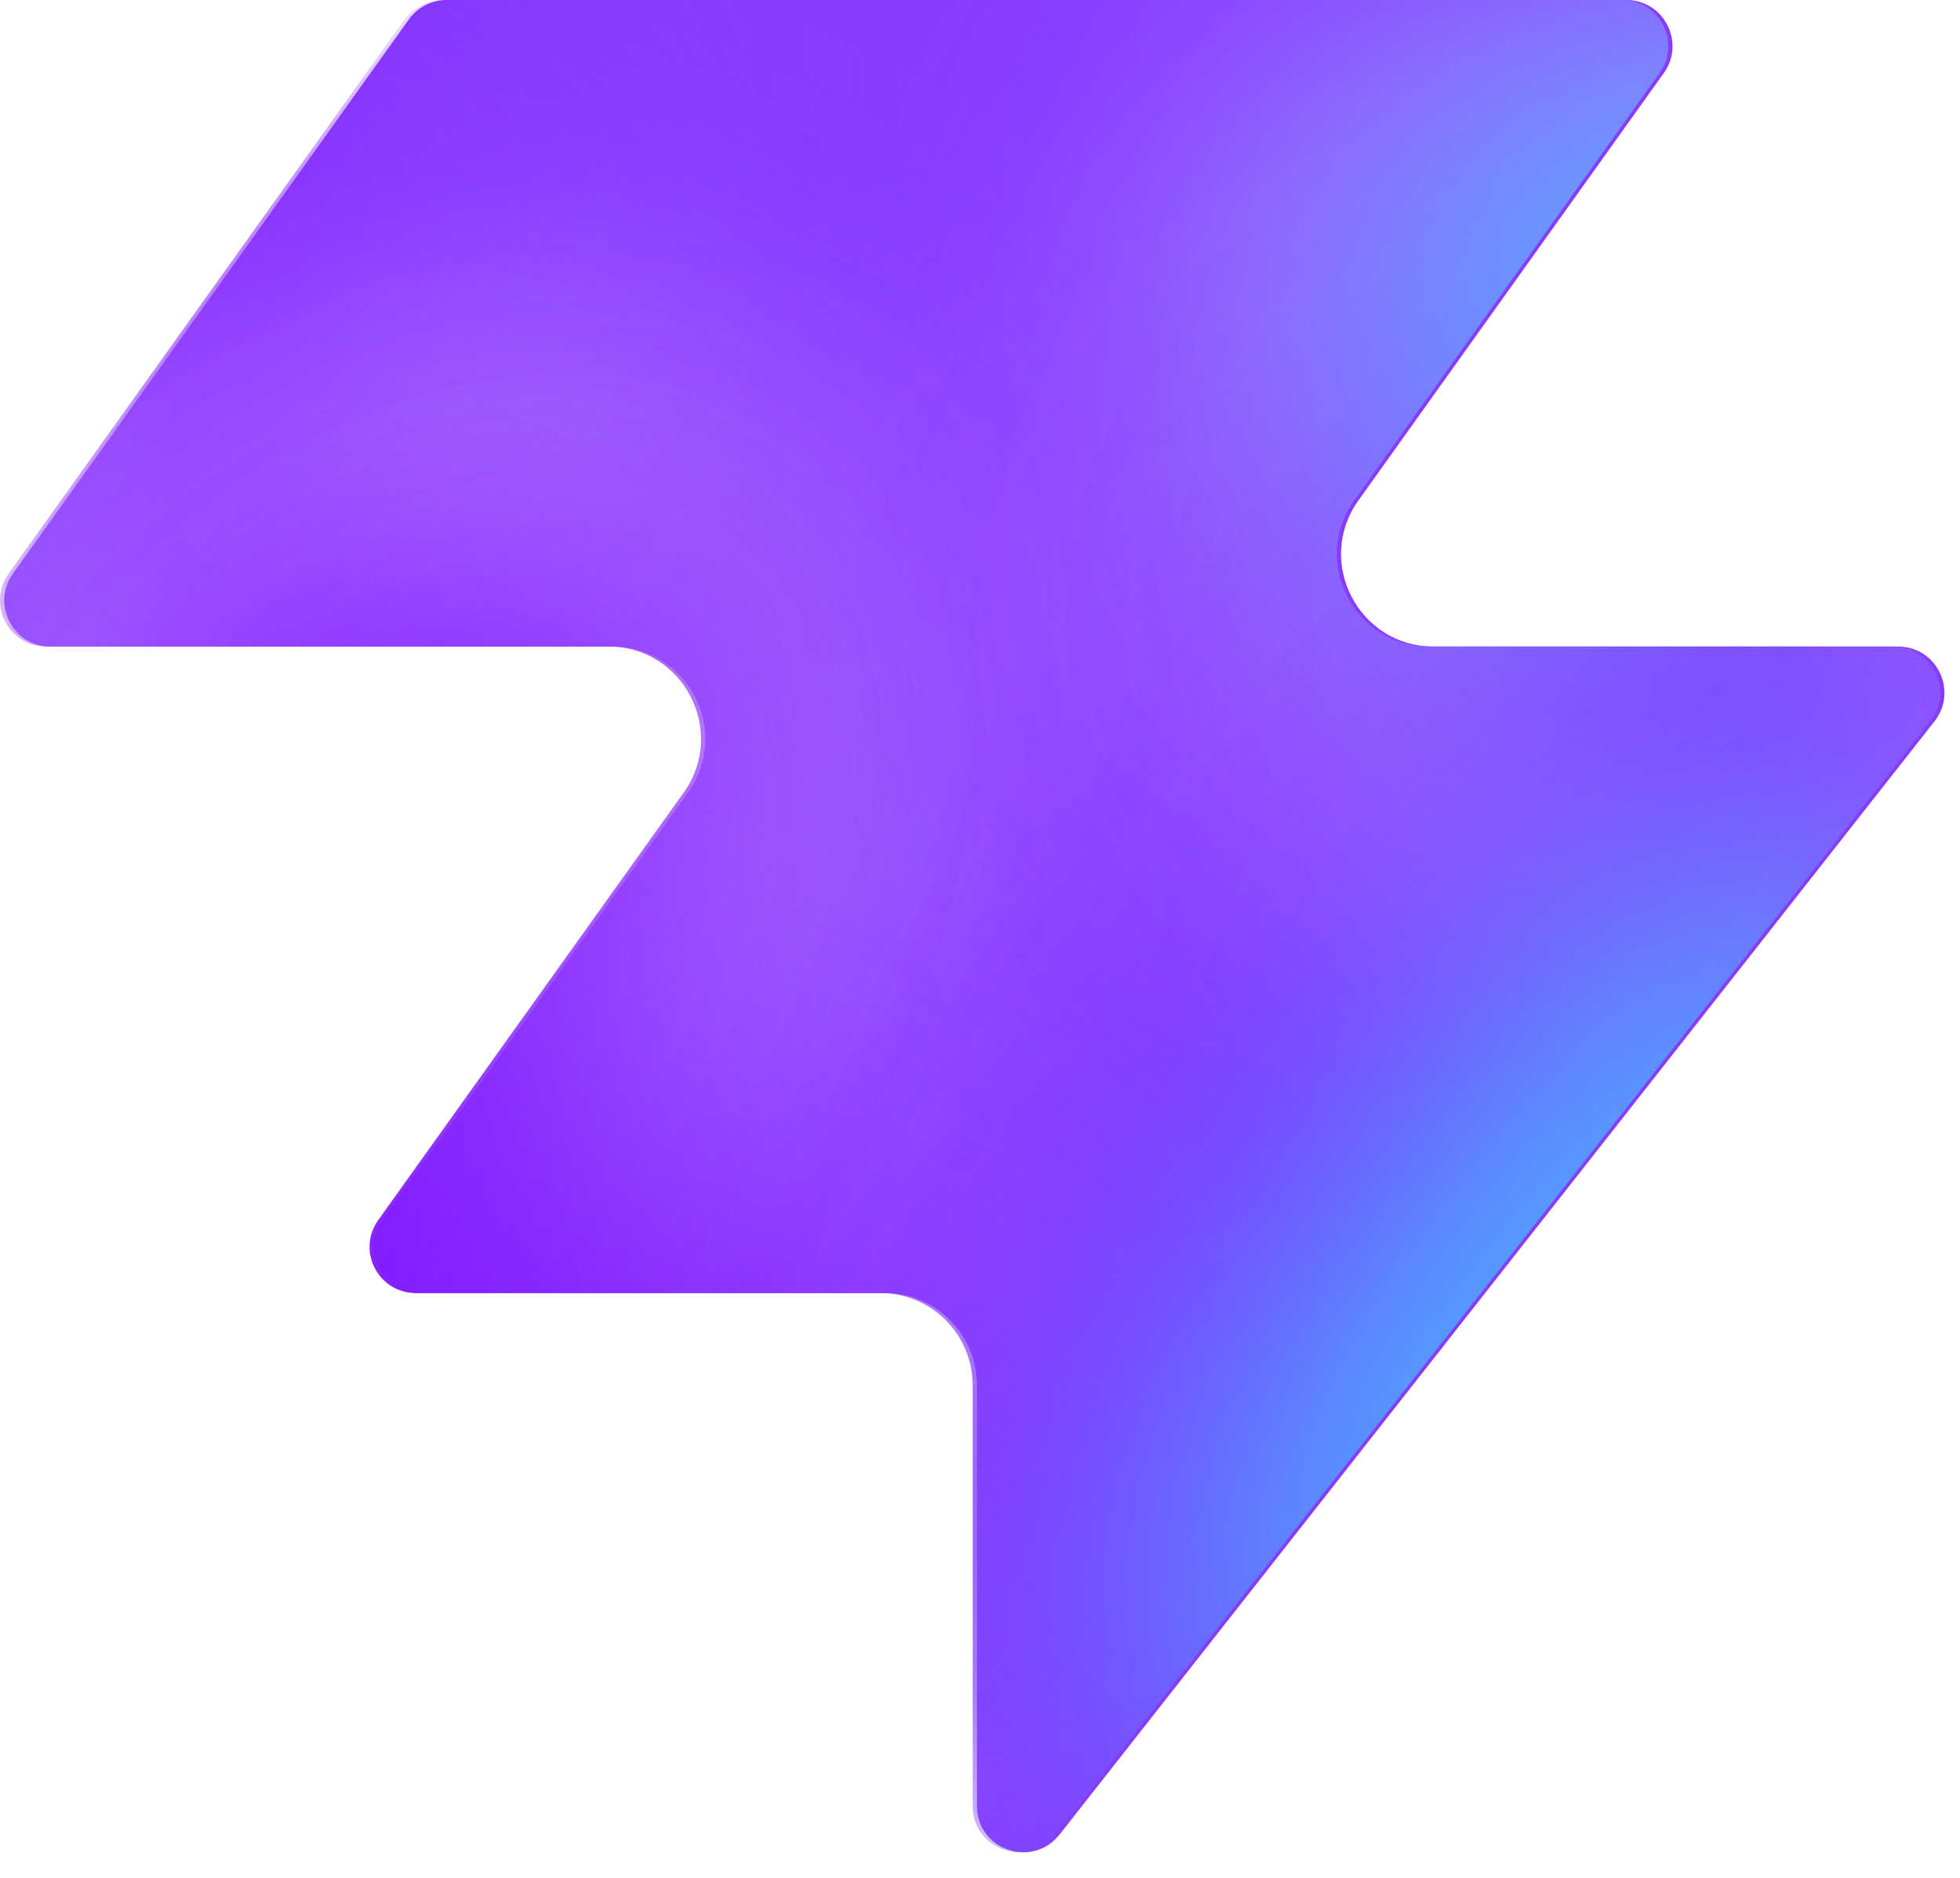
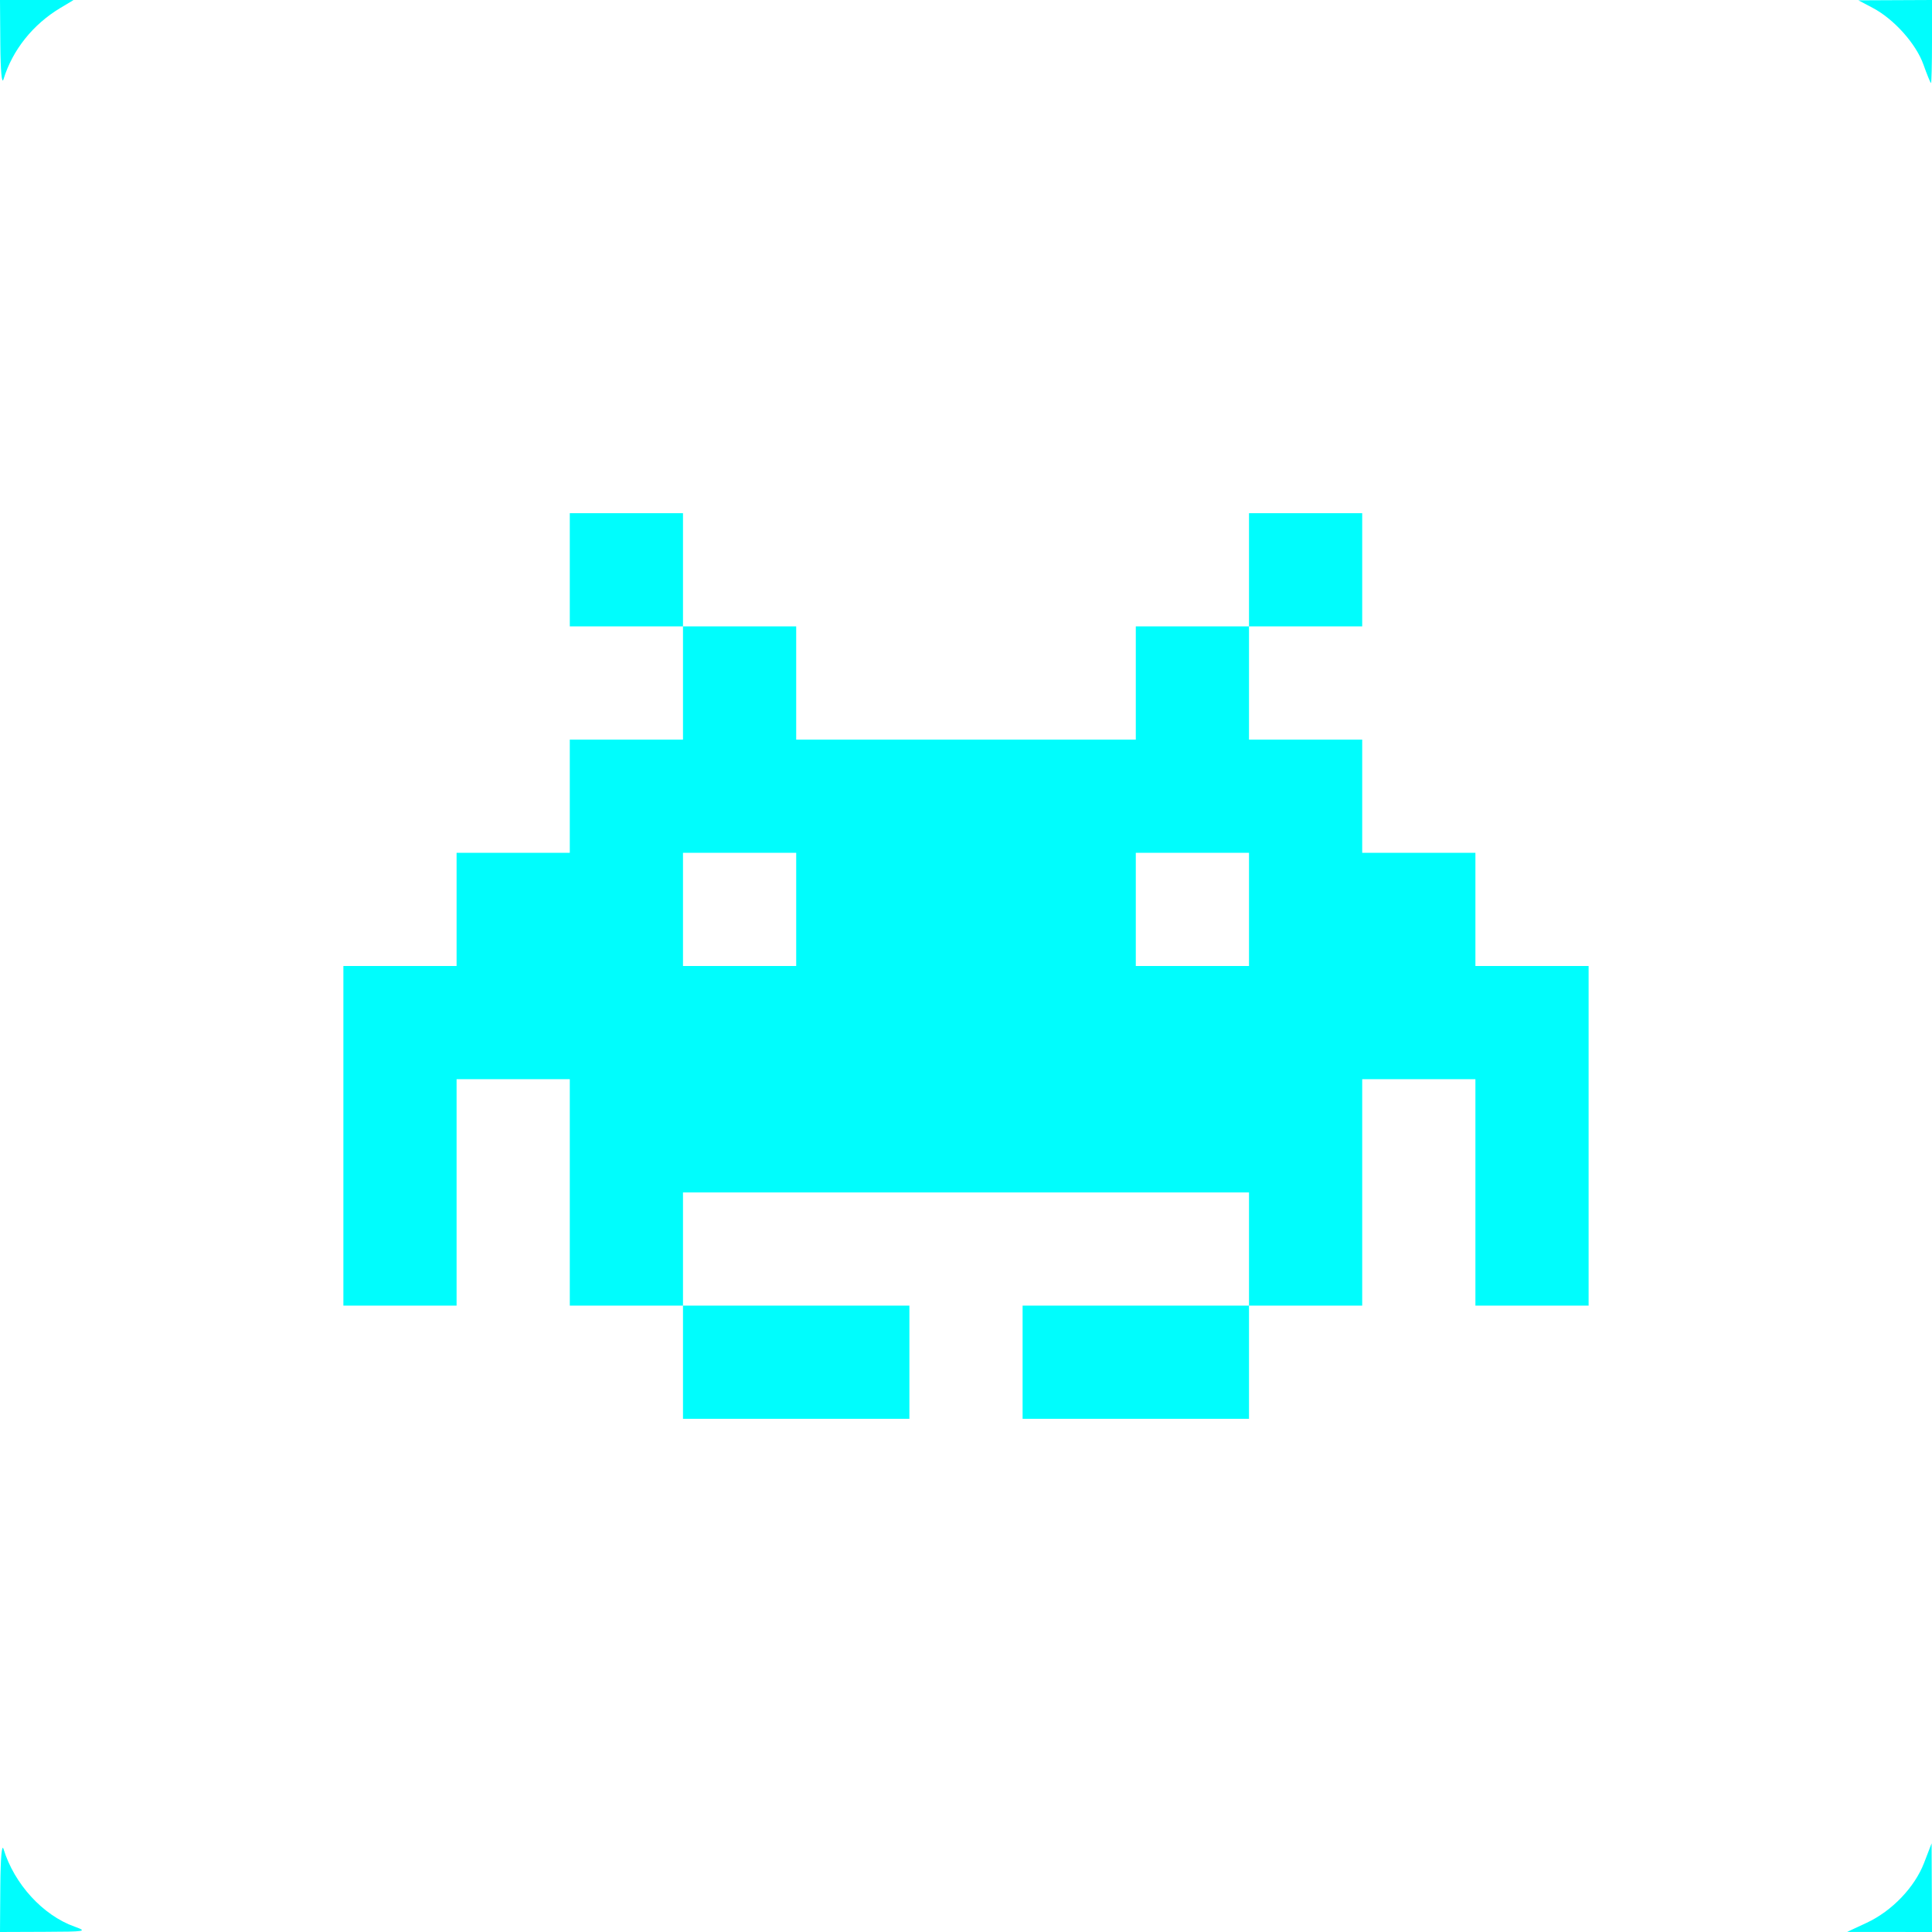
- <svg xmlns="http://www.w3.org/2000/svg" width="48" height="46" fill="none" viewBox="0 0 48 46">
-   <path fill="#863bff" d="M25.946 44.938c-.664.845-2.021.375-2.021-.698V33.937a2.26 2.26 0 0 0-2.262-2.262H10.287c-.92 0-1.456-1.04-.92-1.788l7.48-10.471c1.07-1.497 0-3.578-1.842-3.578H1.237c-.92 0-1.456-1.04-.92-1.788L10.013.474c.214-.297.556-.474.92-.474h28.894c.92 0 1.456 1.04.92 1.788l-7.48 10.471c-1.07 1.498 0 3.579 1.842 3.579h11.377c.943 0 1.473 1.088.89 1.83L25.947 44.94z" style="fill:#863bff;fill:color(display-p3 .525 .23 1);fill-opacity:1" />
-   <mask id="a" width="48" height="46" x="0" y="0" maskUnits="userSpaceOnUse" style="mask-type:alpha">
-     <path fill="#000" d="M25.842 44.938c-.664.844-2.021.375-2.021-.698V33.937a2.26 2.26 0 0 0-2.262-2.262H10.183c-.92 0-1.456-1.04-.92-1.788l7.48-10.471c1.07-1.498 0-3.579-1.842-3.579H1.133c-.92 0-1.456-1.04-.92-1.787L9.91.473c.214-.297.556-.474.92-.474h28.894c.92 0 1.456 1.04.92 1.788l-7.48 10.471c-1.07 1.498 0 3.578 1.842 3.578h11.377c.943 0 1.473 1.088.89 1.832L25.843 44.94z" style="fill:#000;fill-opacity:1" />
-   </mask>
-   <g mask="url(#a)">
-     <g filter="url(#b)">
-       <ellipse cx="5.508" cy="14.704" fill="#ede6ff" rx="5.508" ry="14.704" style="fill:#ede6ff;fill:color(display-p3 .927 .903 1);fill-opacity:1" transform="matrix(.00324 1 1 -.00324 -4.47 31.516)" />
-     </g>
-     <g filter="url(#c)">
-       <ellipse cx="10.399" cy="29.851" fill="#ede6ff" rx="10.399" ry="29.851" style="fill:#ede6ff;fill:color(display-p3 .927 .903 1);fill-opacity:1" transform="matrix(.00324 1 1 -.00324 -39.328 7.883)" />
-     </g>
-     <g filter="url(#d)">
-       <ellipse cx="5.508" cy="30.487" fill="#7e14ff" rx="5.508" ry="30.487" style="fill:#7e14ff;fill:color(display-p3 .492 .077 1);fill-opacity:1" transform="rotate(89.814 -25.913 -14.639)scale(1 -1)" />
-     </g>
-     <g filter="url(#e)">
-       <ellipse cx="5.508" cy="30.599" fill="#7e14ff" rx="5.508" ry="30.599" style="fill:#7e14ff;fill:color(display-p3 .492 .077 1);fill-opacity:1" transform="rotate(89.814 -32.644 -3.334)scale(1 -1)" />
-     </g>
-     <g filter="url(#f)">
-       <ellipse cx="5.508" cy="30.599" fill="#7e14ff" rx="5.508" ry="30.599" style="fill:#7e14ff;fill:color(display-p3 .492 .077 1);fill-opacity:1" transform="matrix(.00324 1 1 -.00324 -34.34 30.47)" />
-     </g>
-     <g filter="url(#g)">
-       <ellipse cx="14.072" cy="22.078" fill="#ede6ff" rx="14.072" ry="22.078" style="fill:#ede6ff;fill:color(display-p3 .927 .903 1);fill-opacity:1" transform="rotate(93.35 24.506 48.493)scale(-1 1)" />
-     </g>
-     <g filter="url(#h)">
-       <ellipse cx="3.47" cy="21.501" fill="#7e14ff" rx="3.47" ry="21.501" style="fill:#7e14ff;fill:color(display-p3 .492 .077 1);fill-opacity:1" transform="rotate(89.009 28.708 47.59)scale(-1 1)" />
-     </g>
-     <g filter="url(#i)">
-       <ellipse cx="3.47" cy="21.501" fill="#7e14ff" rx="3.47" ry="21.501" style="fill:#7e14ff;fill:color(display-p3 .492 .077 1);fill-opacity:1" transform="rotate(89.009 28.708 47.59)scale(-1 1)" />
-     </g>
-     <g filter="url(#j)">
-       <ellipse cx=".387" cy="8.972" fill="#7e14ff" rx="4.407" ry="29.108" style="fill:#7e14ff;fill:color(display-p3 .492 .077 1);fill-opacity:1" transform="rotate(39.51 .387 8.972)" />
-     </g>
-     <g filter="url(#k)">
-       <ellipse cx="47.523" cy="-6.092" fill="#7e14ff" rx="4.407" ry="29.108" style="fill:#7e14ff;fill:color(display-p3 .492 .077 1);fill-opacity:1" transform="rotate(37.892 47.523 -6.092)" />
-     </g>
-     <g filter="url(#l)">
-       <ellipse cx="41.412" cy="6.333" fill="#47bfff" rx="5.971" ry="9.665" style="fill:#47bfff;fill:color(display-p3 .28 .748 1);fill-opacity:1" transform="rotate(37.892 41.412 6.333)" />
-     </g>
-     <g filter="url(#m)">
-       <ellipse cx="-1.879" cy="38.332" fill="#7e14ff" rx="4.407" ry="29.108" style="fill:#7e14ff;fill:color(display-p3 .492 .077 1);fill-opacity:1" transform="rotate(37.892 -1.88 38.332)" />
-     </g>
-     <g filter="url(#n)">
-       <ellipse cx="-1.879" cy="38.332" fill="#7e14ff" rx="4.407" ry="29.108" style="fill:#7e14ff;fill:color(display-p3 .492 .077 1);fill-opacity:1" transform="rotate(37.892 -1.88 38.332)" />
-     </g>
-     <g filter="url(#o)">
-       <ellipse cx="35.651" cy="29.907" fill="#7e14ff" rx="4.407" ry="29.108" style="fill:#7e14ff;fill:color(display-p3 .492 .077 1);fill-opacity:1" transform="rotate(37.892 35.651 29.907)" />
-     </g>
-     <g filter="url(#p)">
-       <ellipse cx="38.418" cy="32.4" fill="#47bfff" rx="5.971" ry="15.297" style="fill:#47bfff;fill:color(display-p3 .28 .748 1);fill-opacity:1" transform="rotate(37.892 38.418 32.4)" />
-     </g>
-   </g>
-   <defs>
-     <filter id="b" width="60.045" height="41.654" x="-19.77" y="16.149" color-interpolation-filters="sRGB" filterUnits="userSpaceOnUse">
-       <feFlood flood-opacity="0" result="BackgroundImageFix" />
-       <feBlend in="SourceGraphic" in2="BackgroundImageFix" result="shape" />
-       <feGaussianBlur result="effect1_foregroundBlur_2002_17158" stdDeviation="7.659" />
-     </filter>
-     <filter id="c" width="90.34" height="51.437" x="-54.613" y="-7.533" color-interpolation-filters="sRGB" filterUnits="userSpaceOnUse">
-       <feFlood flood-opacity="0" result="BackgroundImageFix" />
-       <feBlend in="SourceGraphic" in2="BackgroundImageFix" result="shape" />
-       <feGaussianBlur result="effect1_foregroundBlur_2002_17158" stdDeviation="7.659" />
-     </filter>
-     <filter id="d" width="79.355" height="29.4" x="-49.64" y="2.03" color-interpolation-filters="sRGB" filterUnits="userSpaceOnUse">
-       <feFlood flood-opacity="0" result="BackgroundImageFix" />
-       <feBlend in="SourceGraphic" in2="BackgroundImageFix" result="shape" />
-       <feGaussianBlur result="effect1_foregroundBlur_2002_17158" stdDeviation="4.596" />
-     </filter>
-     <filter id="e" width="79.579" height="29.4" x="-45.045" y="20.029" color-interpolation-filters="sRGB" filterUnits="userSpaceOnUse">
-       <feFlood flood-opacity="0" result="BackgroundImageFix" />
-       <feBlend in="SourceGraphic" in2="BackgroundImageFix" result="shape" />
-       <feGaussianBlur result="effect1_foregroundBlur_2002_17158" stdDeviation="4.596" />
-     </filter>
-     <filter id="f" width="79.579" height="29.4" x="-43.513" y="21.178" color-interpolation-filters="sRGB" filterUnits="userSpaceOnUse">
-       <feFlood flood-opacity="0" result="BackgroundImageFix" />
-       <feBlend in="SourceGraphic" in2="BackgroundImageFix" result="shape" />
-       <feGaussianBlur result="effect1_foregroundBlur_2002_17158" stdDeviation="4.596" />
-     </filter>
-     <filter id="g" width="74.749" height="58.852" x="15.756" y="-17.901" color-interpolation-filters="sRGB" filterUnits="userSpaceOnUse">
-       <feFlood flood-opacity="0" result="BackgroundImageFix" />
-       <feBlend in="SourceGraphic" in2="BackgroundImageFix" result="shape" />
-       <feGaussianBlur result="effect1_foregroundBlur_2002_17158" stdDeviation="7.659" />
-     </filter>
-     <filter id="h" width="61.377" height="25.362" x="23.548" y="2.284" color-interpolation-filters="sRGB" filterUnits="userSpaceOnUse">
-       <feFlood flood-opacity="0" result="BackgroundImageFix" />
-       <feBlend in="SourceGraphic" in2="BackgroundImageFix" result="shape" />
-       <feGaussianBlur result="effect1_foregroundBlur_2002_17158" stdDeviation="4.596" />
-     </filter>
-     <filter id="i" width="61.377" height="25.362" x="23.548" y="2.284" color-interpolation-filters="sRGB" filterUnits="userSpaceOnUse">
-       <feFlood flood-opacity="0" result="BackgroundImageFix" />
-       <feBlend in="SourceGraphic" in2="BackgroundImageFix" result="shape" />
-       <feGaussianBlur result="effect1_foregroundBlur_2002_17158" stdDeviation="4.596" />
-     </filter>
-     <filter id="j" width="56.045" height="63.649" x="-27.636" y="-22.853" color-interpolation-filters="sRGB" filterUnits="userSpaceOnUse">
-       <feFlood flood-opacity="0" result="BackgroundImageFix" />
-       <feBlend in="SourceGraphic" in2="BackgroundImageFix" result="shape" />
-       <feGaussianBlur result="effect1_foregroundBlur_2002_17158" stdDeviation="4.596" />
-     </filter>
-     <filter id="k" width="54.814" height="64.646" x="20.116" y="-38.415" color-interpolation-filters="sRGB" filterUnits="userSpaceOnUse">
-       <feFlood flood-opacity="0" result="BackgroundImageFix" />
-       <feBlend in="SourceGraphic" in2="BackgroundImageFix" result="shape" />
-       <feGaussianBlur result="effect1_foregroundBlur_2002_17158" stdDeviation="4.596" />
-     </filter>
-     <filter id="l" width="33.541" height="35.313" x="24.641" y="-11.323" color-interpolation-filters="sRGB" filterUnits="userSpaceOnUse">
-       <feFlood flood-opacity="0" result="BackgroundImageFix" />
-       <feBlend in="SourceGraphic" in2="BackgroundImageFix" result="shape" />
-       <feGaussianBlur result="effect1_foregroundBlur_2002_17158" stdDeviation="4.596" />
-     </filter>
-     <filter id="m" width="54.814" height="64.646" x="-29.286" y="6.009" color-interpolation-filters="sRGB" filterUnits="userSpaceOnUse">
-       <feFlood flood-opacity="0" result="BackgroundImageFix" />
-       <feBlend in="SourceGraphic" in2="BackgroundImageFix" result="shape" />
-       <feGaussianBlur result="effect1_foregroundBlur_2002_17158" stdDeviation="4.596" />
-     </filter>
-     <filter id="n" width="54.814" height="64.646" x="-29.286" y="6.009" color-interpolation-filters="sRGB" filterUnits="userSpaceOnUse">
-       <feFlood flood-opacity="0" result="BackgroundImageFix" />
-       <feBlend in="SourceGraphic" in2="BackgroundImageFix" result="shape" />
-       <feGaussianBlur result="effect1_foregroundBlur_2002_17158" stdDeviation="4.596" />
-     </filter>
-     <filter id="o" width="54.814" height="64.646" x="8.244" y="-2.416" color-interpolation-filters="sRGB" filterUnits="userSpaceOnUse">
-       <feFlood flood-opacity="0" result="BackgroundImageFix" />
-       <feBlend in="SourceGraphic" in2="BackgroundImageFix" result="shape" />
-       <feGaussianBlur result="effect1_foregroundBlur_2002_17158" stdDeviation="4.596" />
-     </filter>
-     <filter id="p" width="39.409" height="43.623" x="18.713" y="10.588" color-interpolation-filters="sRGB" filterUnits="userSpaceOnUse">
-       <feFlood flood-opacity="0" result="BackgroundImageFix" />
-       <feBlend in="SourceGraphic" in2="BackgroundImageFix" result="shape" />
-       <feGaussianBlur result="effect1_foregroundBlur_2002_17158" stdDeviation="4.596" />
-     </filter>
-   </defs>
+ <svg xmlns="http://www.w3.org/2000/svg" version="1.1" id="svg2" width="1300.318" height="1300.318" viewBox="0 0 1300.318 1300.318">
+   <defs id="defs6" />
+   <path style="fill:#00fdfd;fill-opacity:1;stroke-width:2.54" d="m 0.218,1269.206 c 0.13,-18.497 1.004,-28.537 2.157,-24.762 7.185,23.534 26.492,44.654 47.76,52.243 8.984,3.206 7.784,3.414 -20.293,3.518 L 0,1300.318 Z M 1256.307,1294.153 c 17.054,-7.941 32.364,-23.919 38.696,-40.386 l 5.05,-13.133 0.132,29.841 0.132,29.841 -28.571,-0.025 -28.572,-0.025 13.133,-6.114 z M 459.683,916.825 V 878.73 H 421.587 383.492 V 802.54 726.349 H 345.397 307.302 v 76.19 76.19 H 269.206 231.111 V 764.444 650.159 h 38.095 38.095 v -38.095 -38.095 h 38.095 38.095 v -38.095 -38.095 h 38.095 38.095 v -38.095 -38.095 h -38.095 -38.095 v -38.095 -38.095 h 38.095 38.095 v 38.095 38.095 h 38.095 38.095 v 38.095 38.095 h 114.286 114.286 v -38.095 -38.095 h 38.095 38.095 v -38.095 -38.095 h 38.095 38.095 v 38.095 38.095 h -38.095 -38.095 v 38.095 38.095 h 38.095 38.095 v 38.095 38.095 h 38.095 38.095 v 38.095 38.095 h 38.095 38.095 v 114.286 114.286 h -38.095 -38.095 v -76.19 -76.19 h -38.095 -38.095 v 76.19 76.19 h -38.095 -38.095 v 38.095 38.095 h -76.19 -76.19 v -38.095 -38.095 h 76.19 76.19 v -38.095 -38.095 h -190.476 -190.476 v 38.095 38.095 h 76.19 76.19 v 38.095 38.095 h -76.19 -76.19 z m 76.19,-304.762 v -38.095 h -38.095 -38.095 v 38.095 38.095 h 38.095 38.095 z m 304.762,0 v -38.095 h -38.095 -38.095 v 38.095 38.095 h 38.095 38.095 z M 0.218,29.841 0,0 24.762,0.009 49.524,0.019 40.635,5.342 C 22.149,16.412 8.371,33.694 2.375,53.333 1.212,57.144 0.349,47.75 0.218,29.841 Z M 1294.571,43.488 c -4.98,-14.022 -19.822,-30.622 -34.131,-38.173 L 1250.794,0.224 1275.556,0.112 1300.318,0 v 27.937 c 0,15.365 -0.303,27.937 -0.674,27.937 -0.371,0 -2.653,-5.573 -5.073,-12.385 z" id="path1278" />
</svg>
